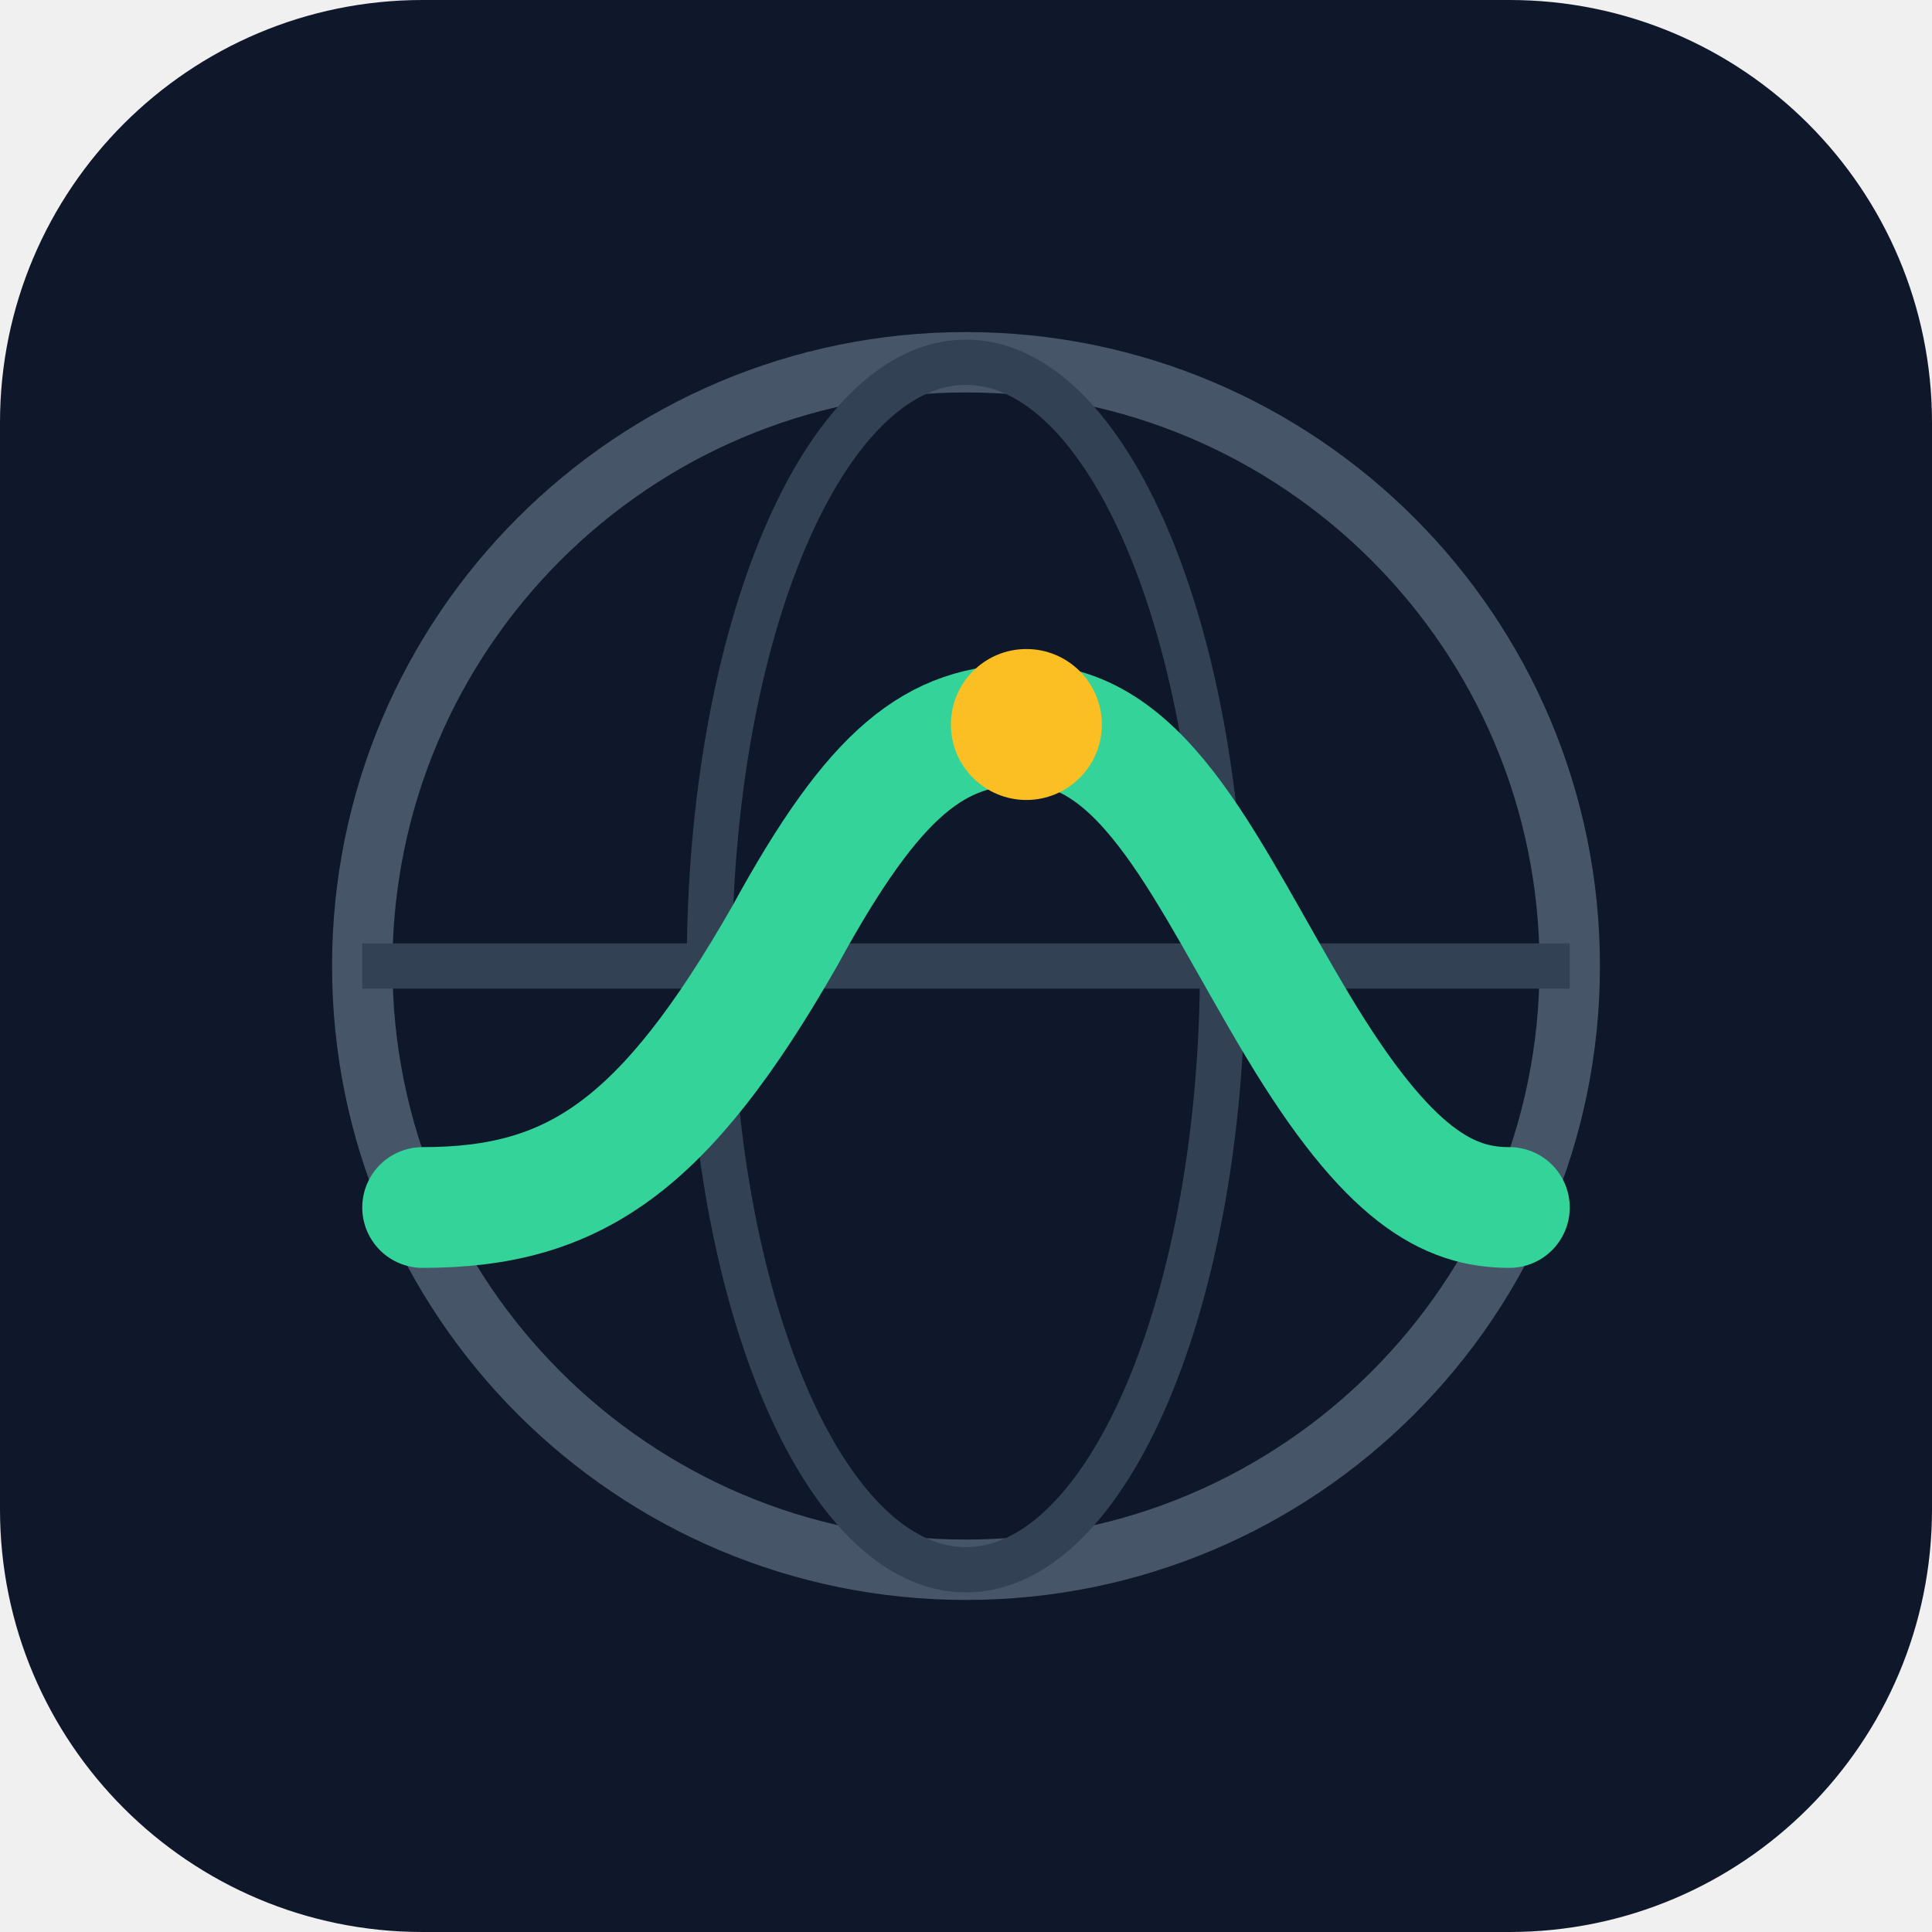
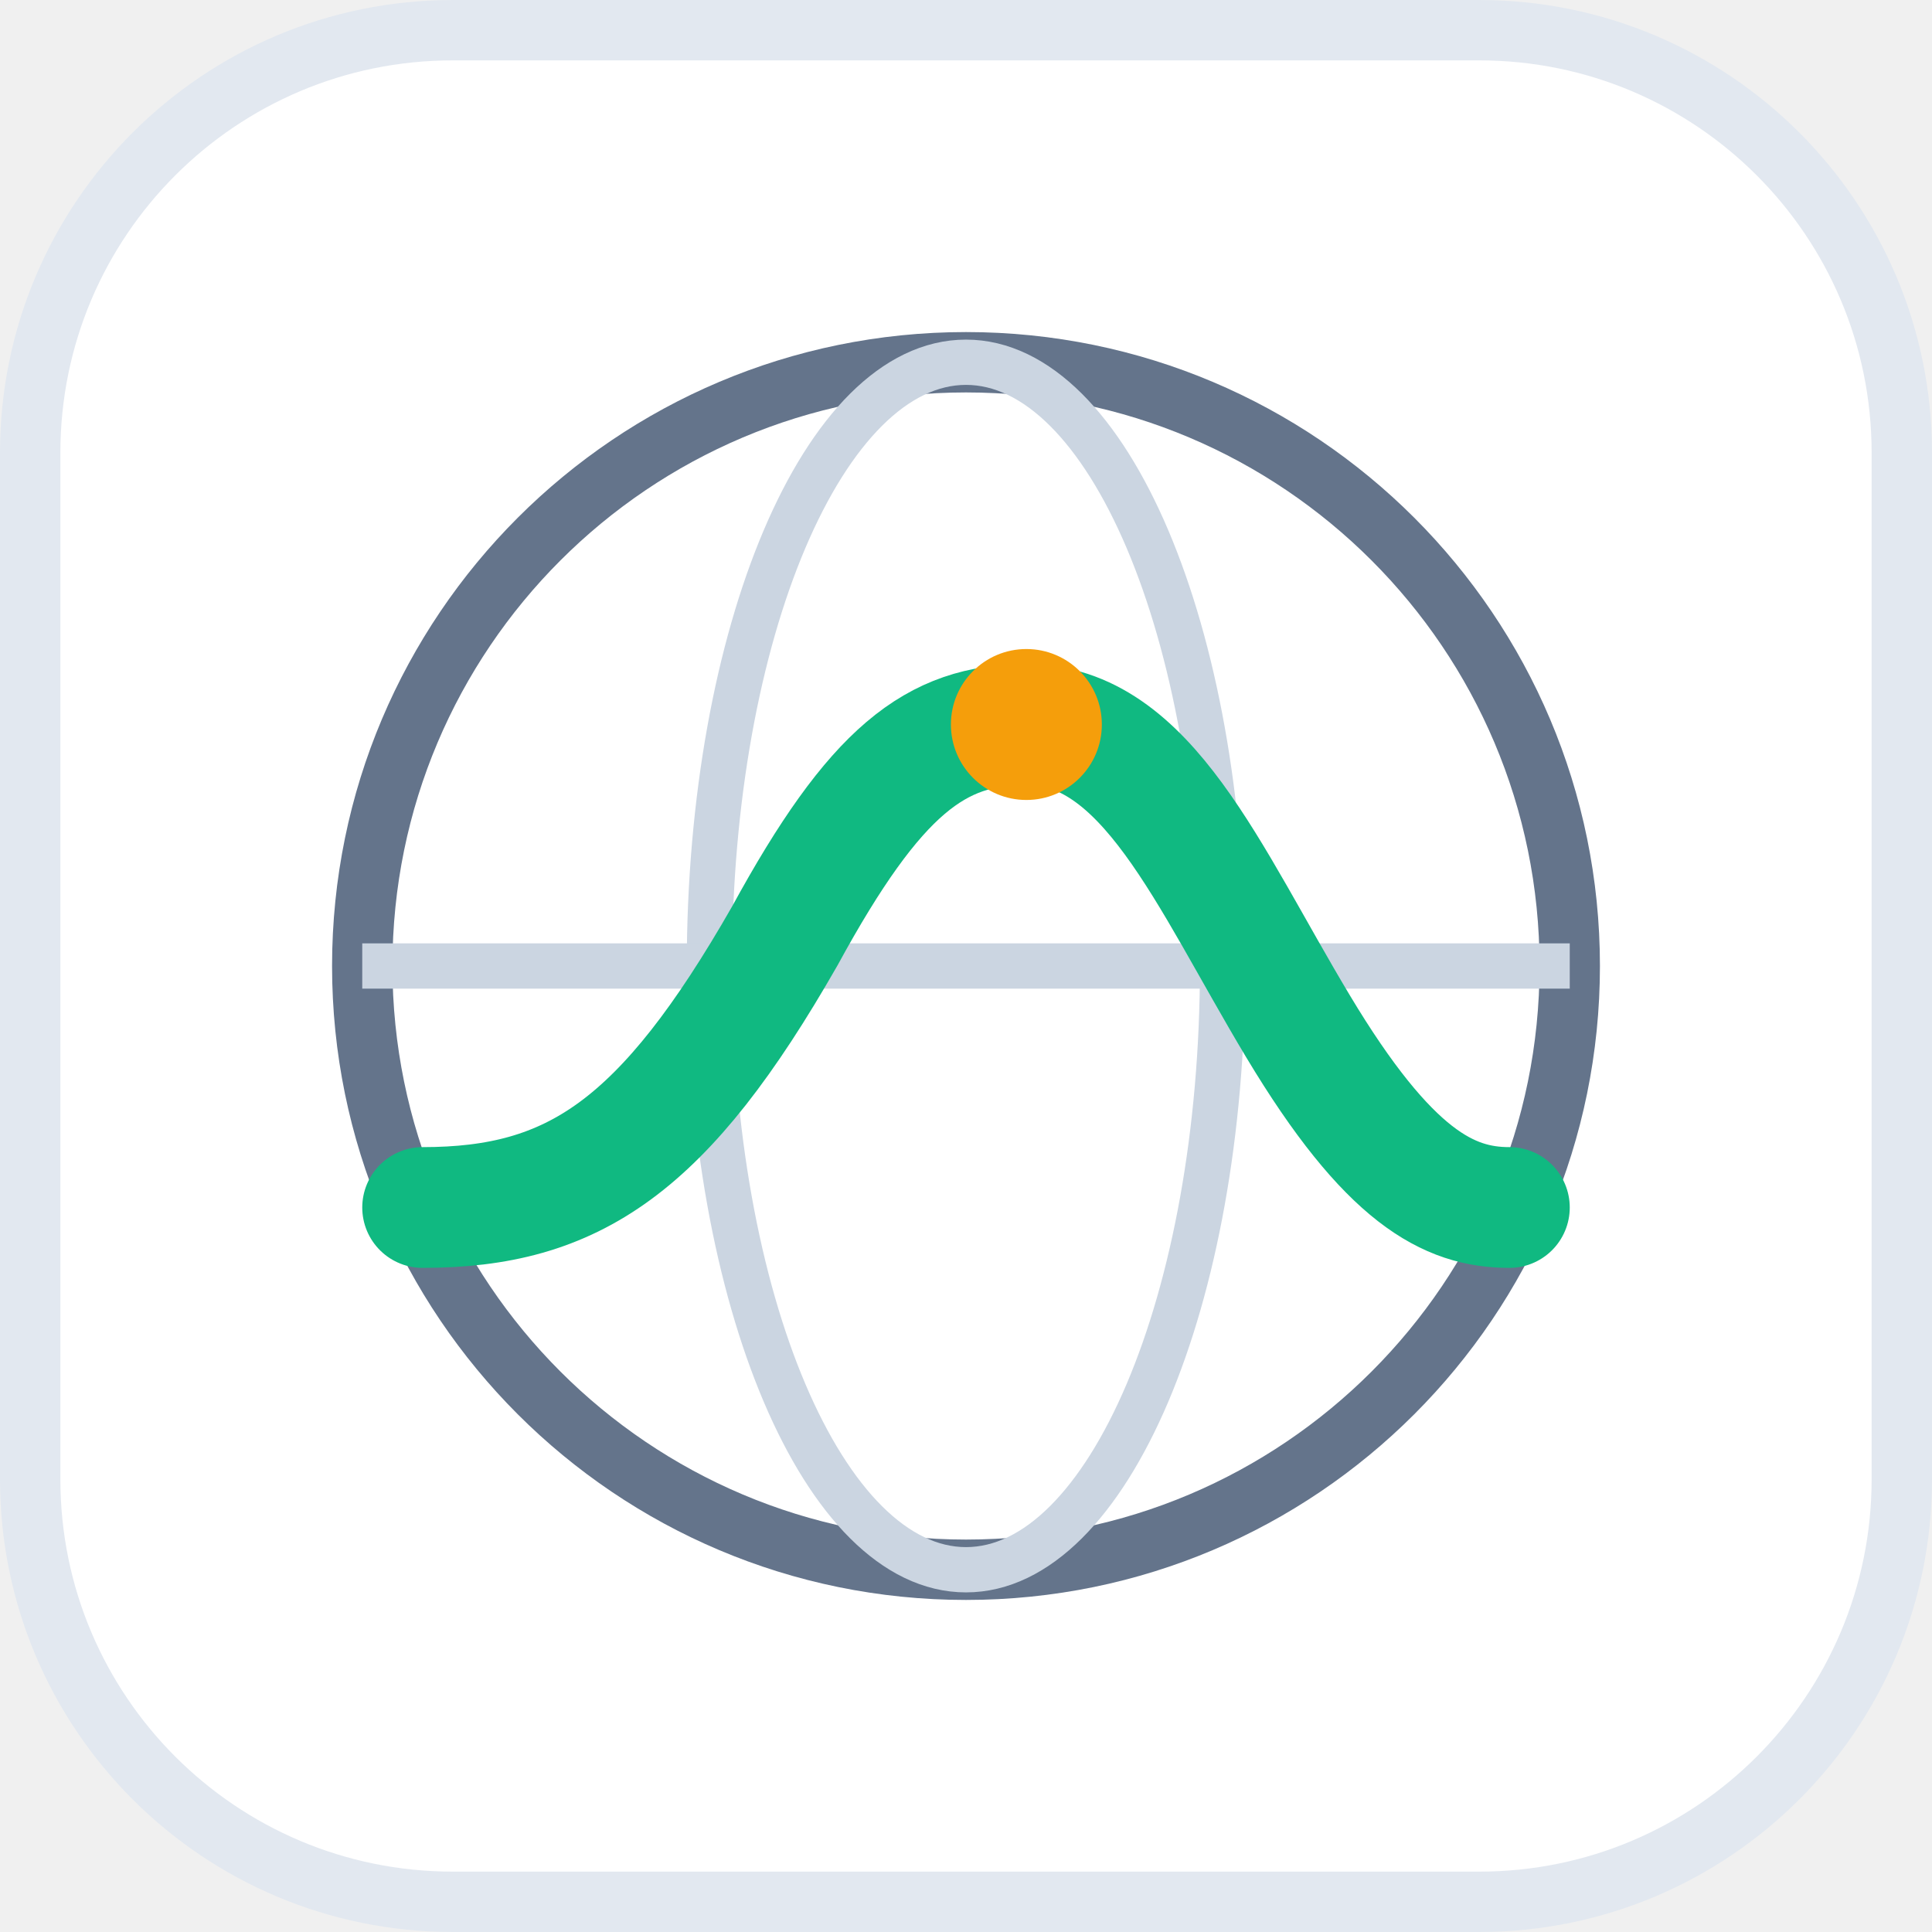
<svg xmlns="http://www.w3.org/2000/svg" viewBox="0 0 64 64">
-   <rect width="64" height="64" rx="14" fill="#0f172a" />
-   <circle cx="32" cy="32" r="20" fill="none" stroke="#475569" stroke-width="2" />
-   <ellipse cx="32" cy="32" rx="8.5" ry="20" fill="none" stroke="#334155" stroke-width="1.5" />
-   <line x1="12" y1="32" x2="52" y2="32" stroke="#334155" stroke-width="1.5" />
-   <path d="M14 40 C19 40 22 38 26 31 C29 25.5 31 24 34 24 C38 24 40 29 43 34 C46 39 48 40 50 40" fill="none" stroke="#34d399" stroke-width="4" stroke-linecap="round" />
-   <circle cx="34" cy="24" r="2.5" fill="#fbbf24" />
+   <rect x="1" y="1" width="62" height="62" rx="14" fill="#ffffff" stroke="#e2e8f0" stroke-width="2" />
+   <circle cx="32" cy="32" r="20" fill="none" stroke="#64748b" stroke-width="2" />
+   <ellipse cx="32" cy="32" rx="8.5" ry="20" fill="none" stroke="#cbd5e1" stroke-width="1.5" />
+   <line x1="12" y1="32" x2="52" y2="32" stroke="#cbd5e1" stroke-width="1.5" />
+   <path d="M14 40 C19 40 22 38 26 31 C29 25.5 31 24 34 24 C38 24 40 29 43 34 C46 39 48 40 50 40" fill="none" stroke="#10b981" stroke-width="4" stroke-linecap="round" />
+   <circle cx="34" cy="24" r="2.5" fill="#f59e0b" />
</svg>
